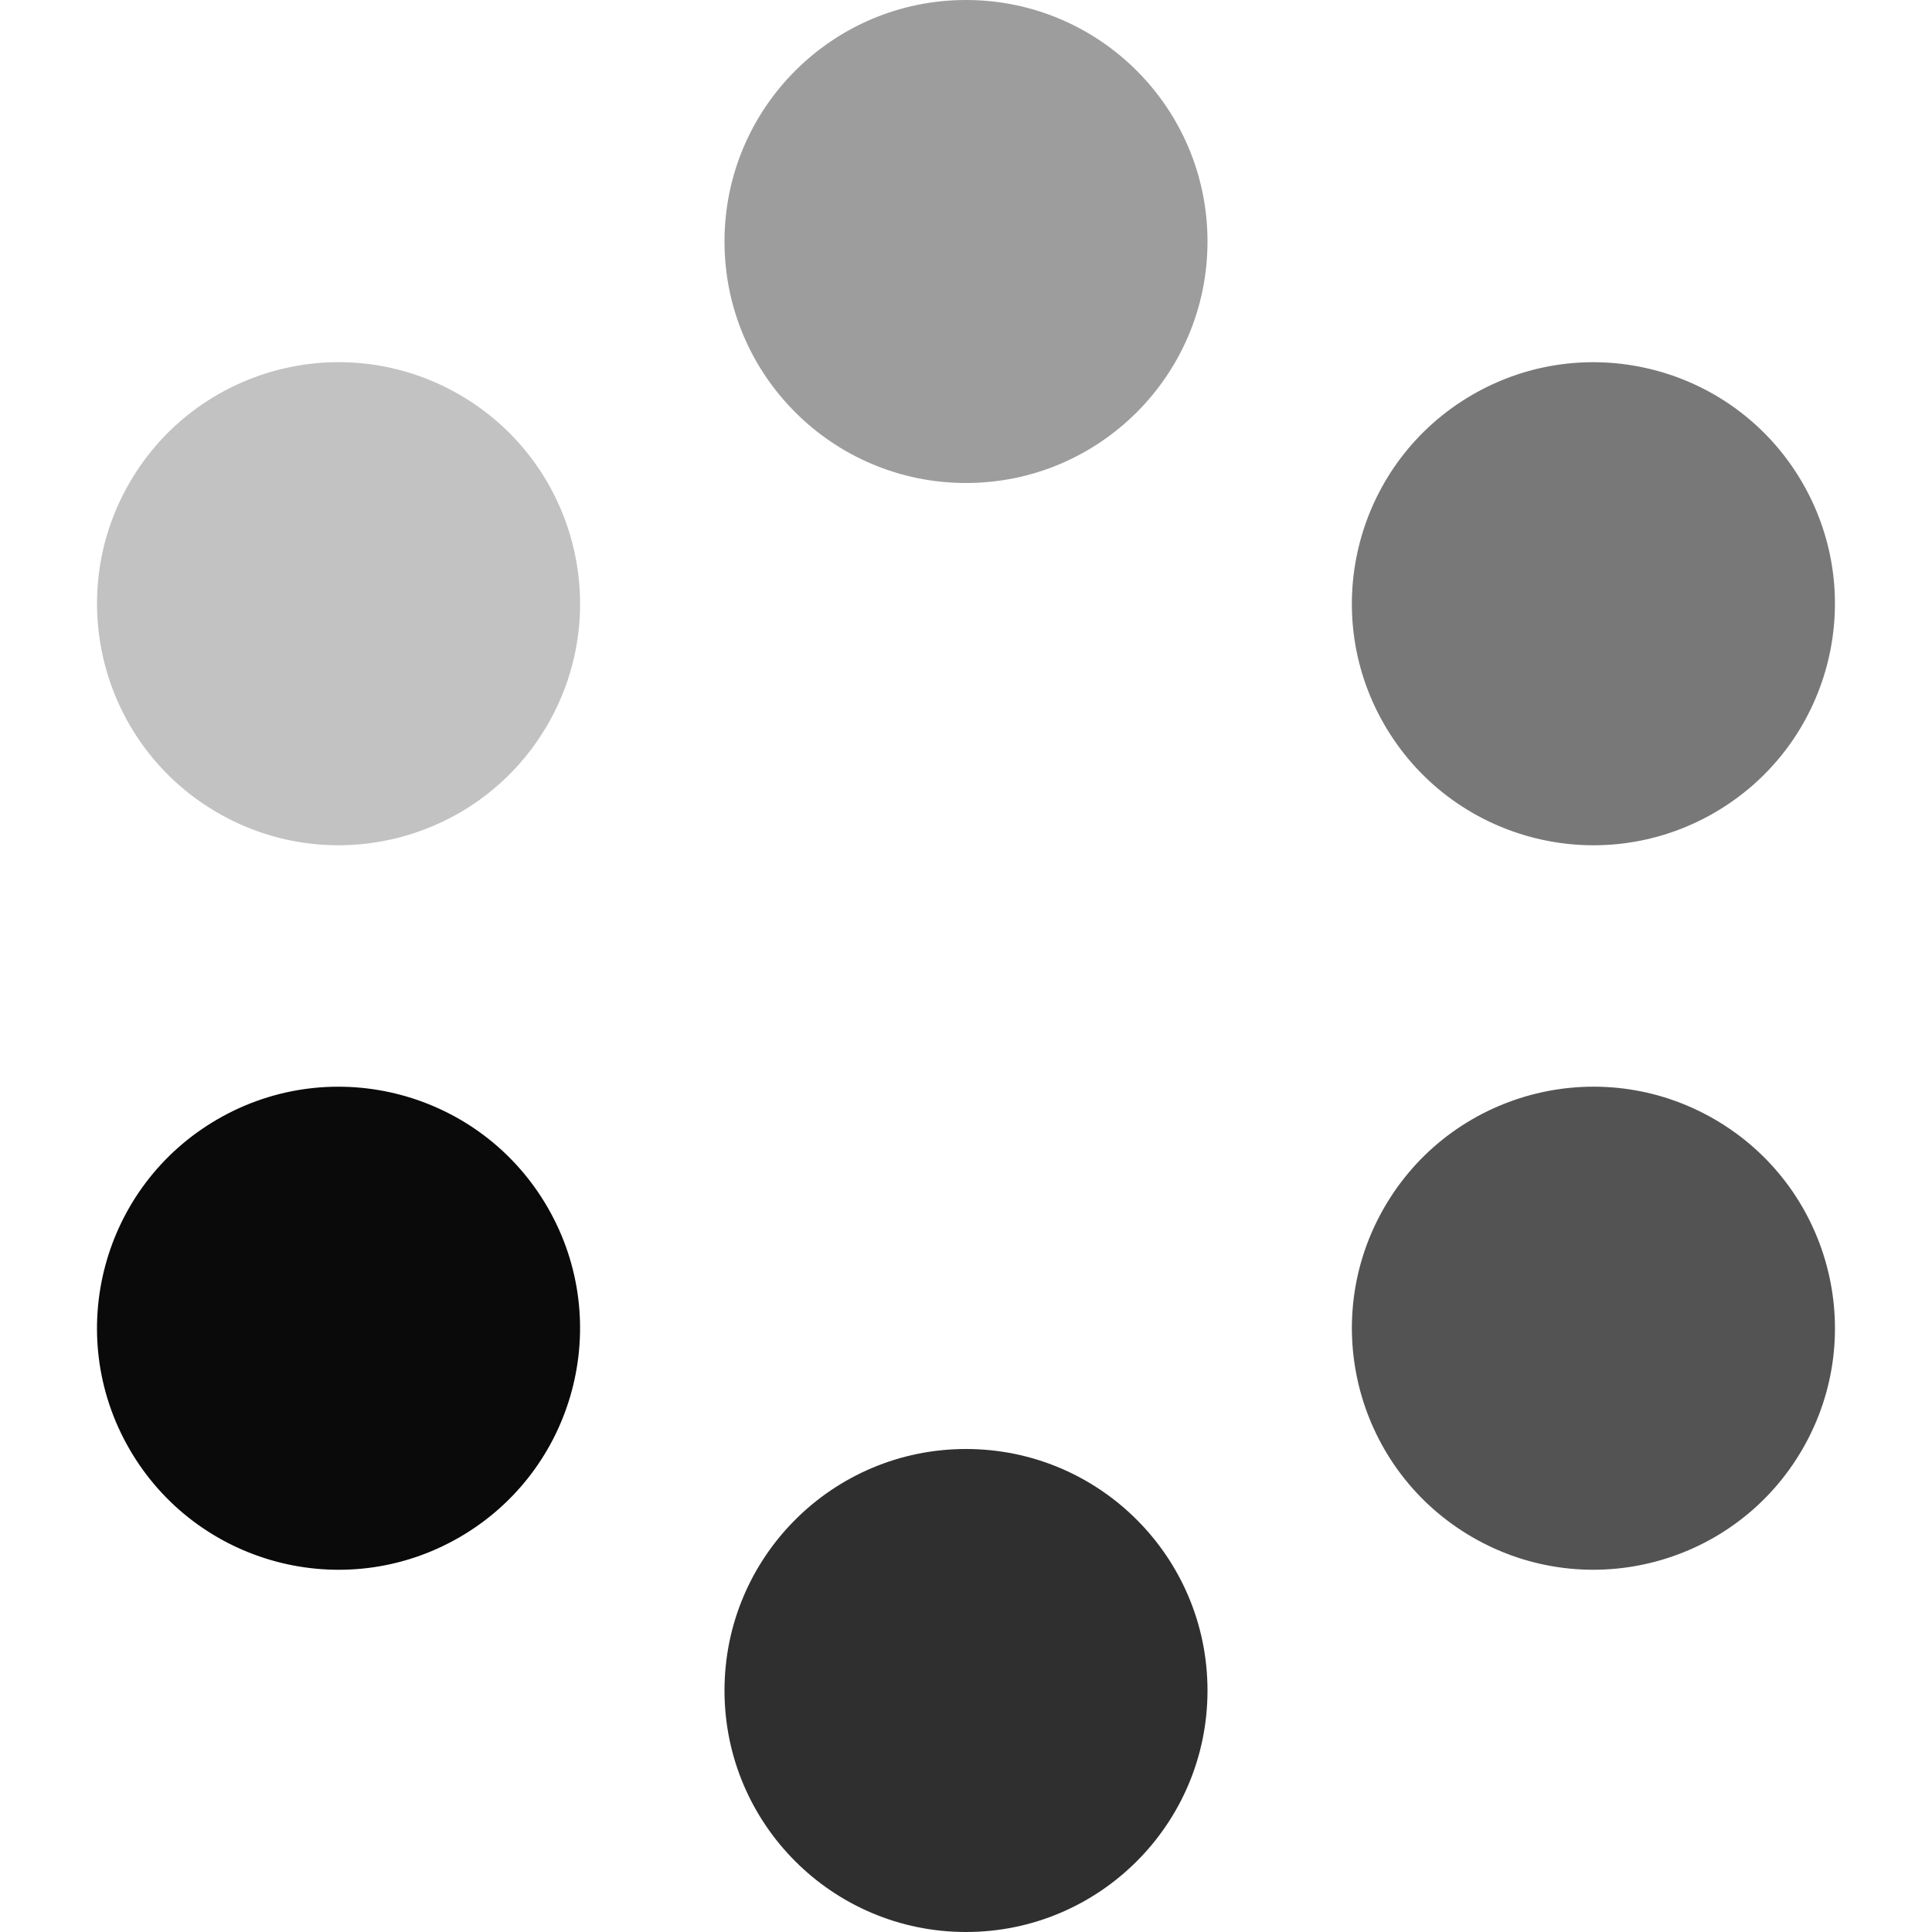
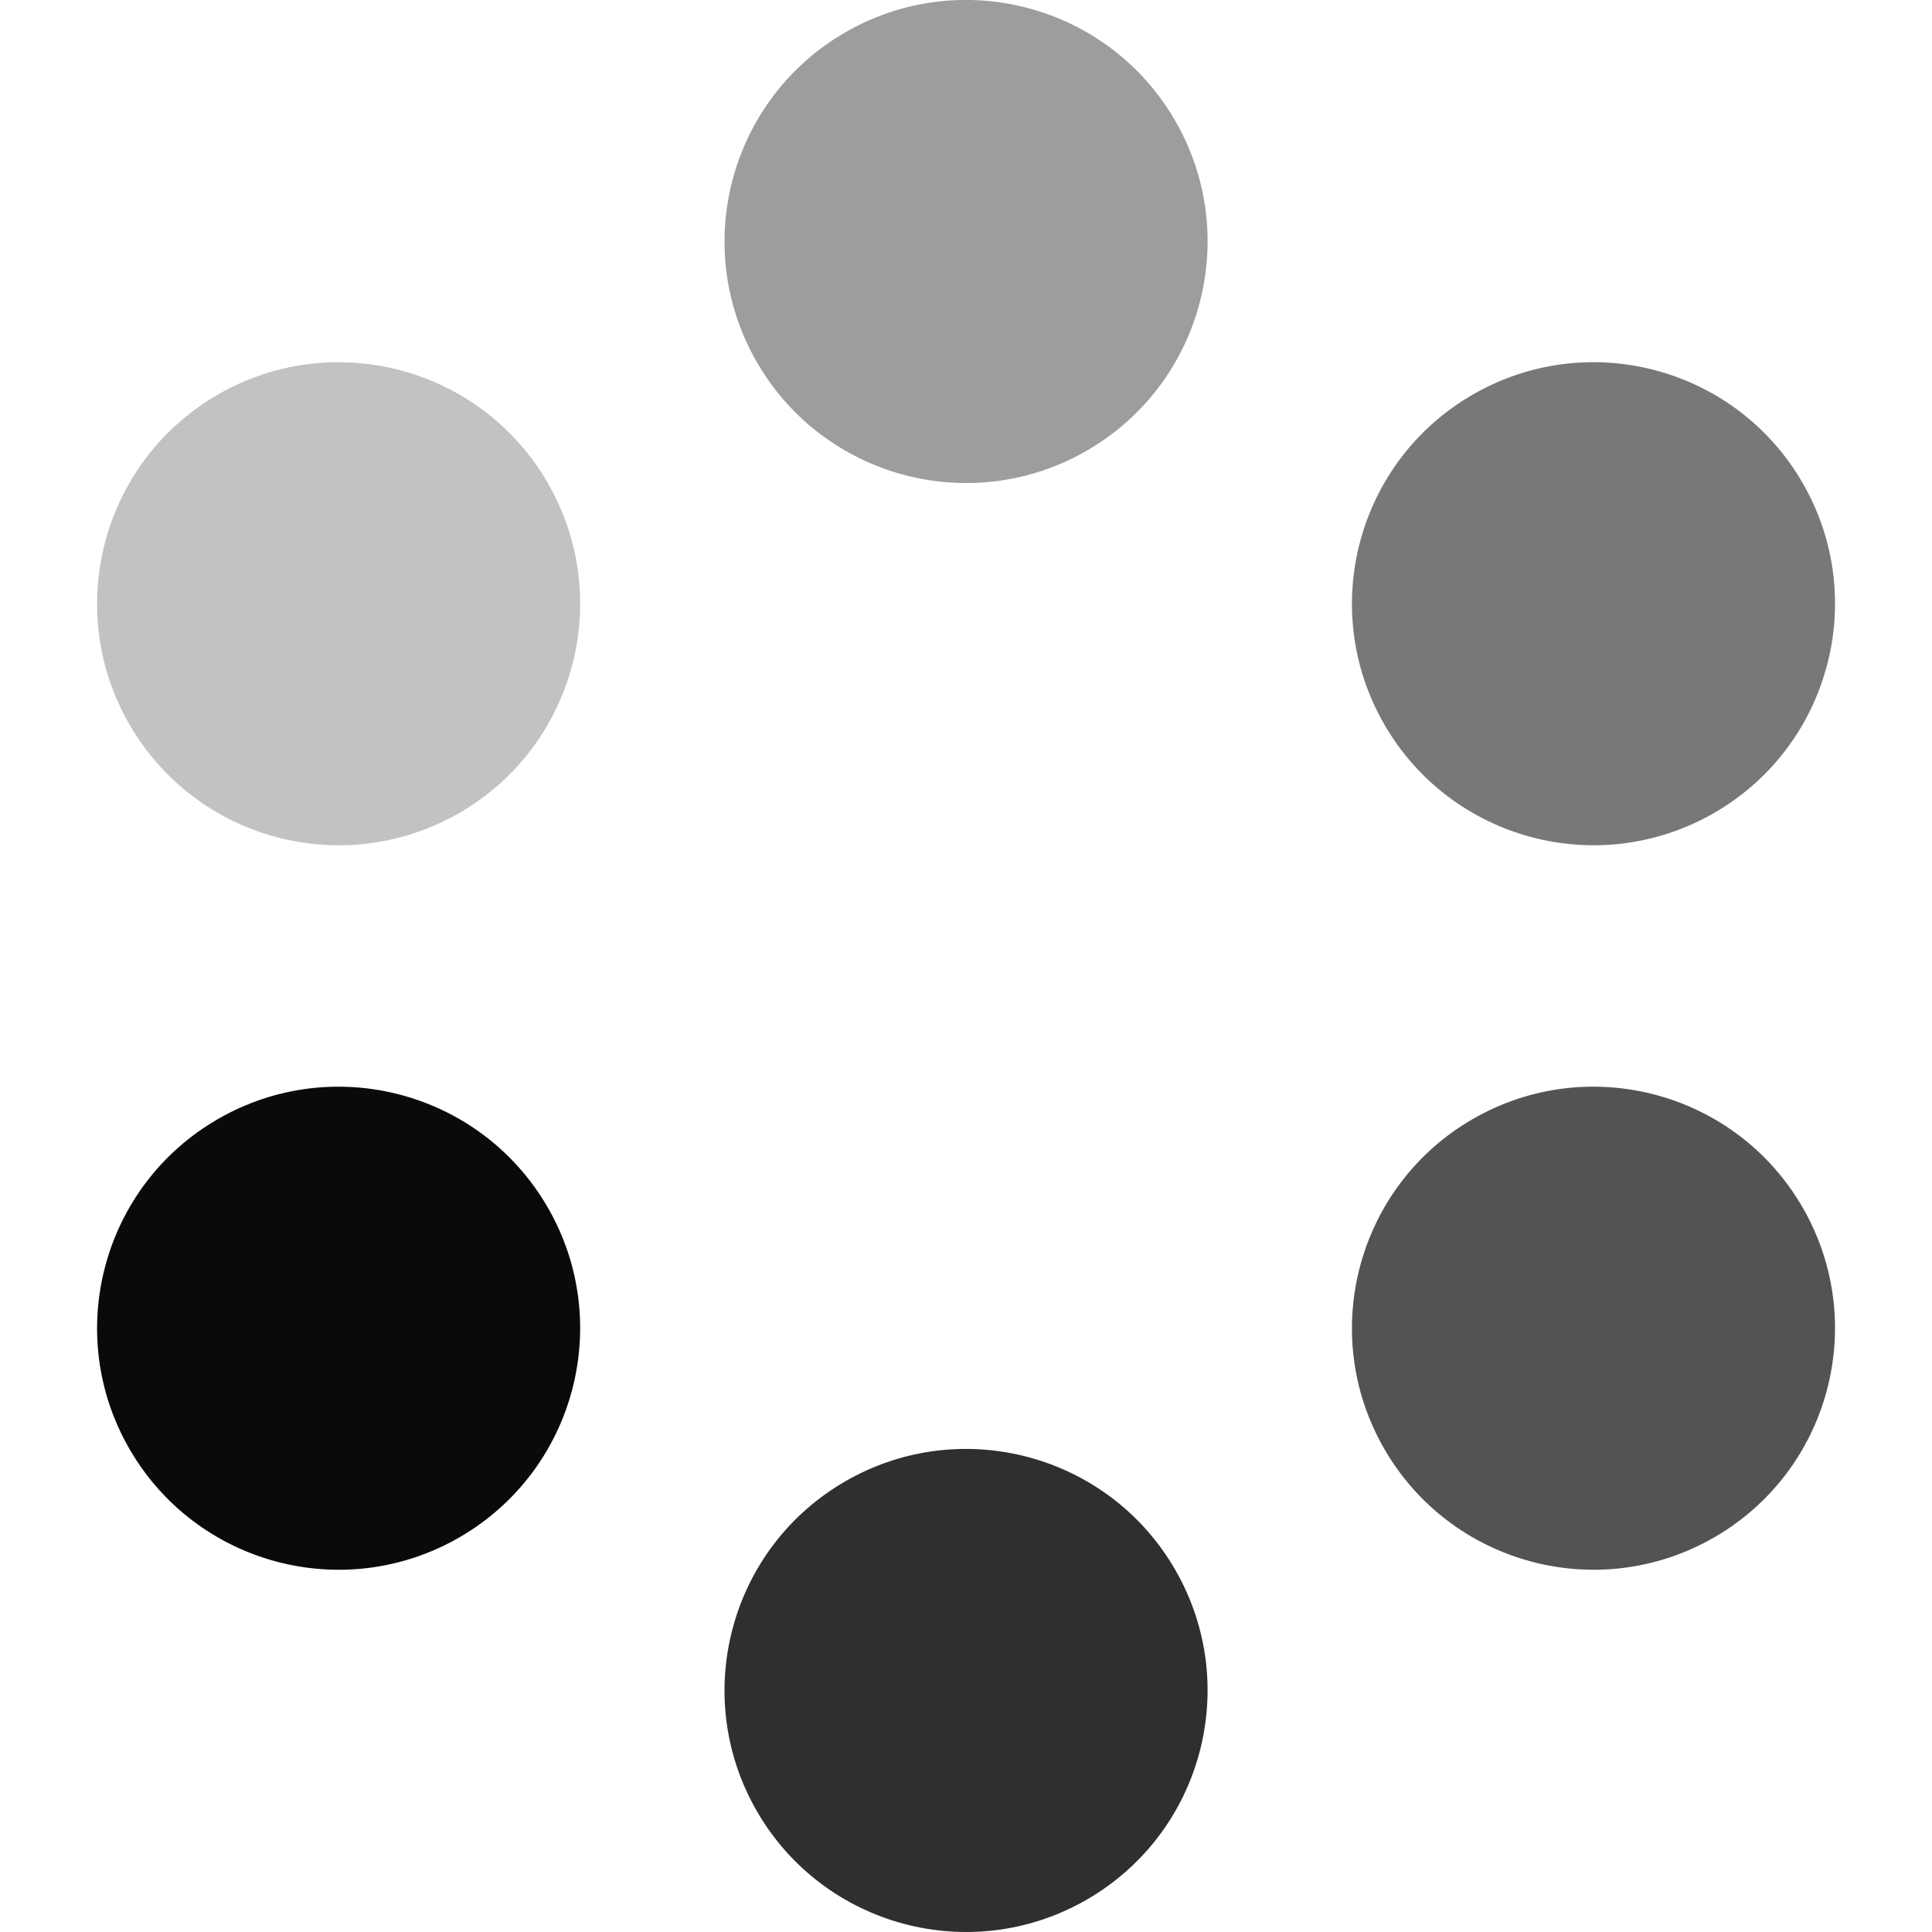
- <svg xmlns="http://www.w3.org/2000/svg" height="16" viewBox="0 0 16 16" width="16" version="1.1" id="svg6">
-   <defs id="defs6" />
-   <circle cx="2.928" cy="-16.928" fill="#5a5a5a" r="2" id="circle1" style="opacity:0.7;fill:#0a0a0a;fill-opacity:1" transform="rotate(120)" />
-   <circle cx="2.928" cy="4.928" fill="#d7d7d7" r="2" transform="matrix(-0.5,0.8660254,0.8660254,0.5,0,0)" id="circle2" style="opacity:0.25;fill:#0a0a0a;fill-opacity:1" />
-   <circle cx="-10.928" cy="-3.072" r="2" id="circle3" style="fill:#0a0a0a;fill-opacity:1" transform="rotate(-120)" />
-   <circle cx="-10.928" cy="-8.928" fill="#878787" r="2" transform="matrix(-0.5,-0.8660254,-0.8660254,0.5,0,0)" id="circle4" style="opacity:0.55;fill:#0a0a0a;fill-opacity:1" />
-   <circle cx="-8" cy="-14" fill="#2d2d2d" r="2" transform="scale(-1)" id="circle5" style="opacity:0.85;fill:#0a0a0a;fill-opacity:1" />
-   <circle cx="-8" cy="2" fill="#b4b4b4" r="2" transform="scale(-1,1)" id="circle6" style="opacity:0.4;fill:#0a0a0a;fill-opacity:1" />
+ <svg xmlns="http://www.w3.org/2000/svg" width="16" height="16" viewBox="52 -51 16 16" version="1.1" style="fill:none;stroke-linecap:round;stroke-linejoin:round" id="svg9">
+   <defs id="defs9" />
+   <g transform="scale(1,-1)" id="g9" style="fill:#0a0a0a;fill-opacity:1;stroke:#e50000;stroke-opacity:1">
+     <circle cx="7.239" cy="-67.462" r="2" style="fill:#0a0a0a;fill-opacity:1;stroke:none;stroke-width:0.25;stroke-opacity:1" id="circle1" transform="rotate(120)" />
+     <circle cx="2.043" cy="-70.462" r="2" style="opacity:0.85;fill:#0a0a0a;fill-opacity:1;stroke:none;stroke-width:0.25;stroke-opacity:1" id="circle2" transform="rotate(120)" />
+     <circle cx="2.043" cy="-76.462" r="2" style="opacity:0.7;fill:#0a0a0a;fill-opacity:1;stroke:none;stroke-width:0.25;stroke-opacity:1" id="circle3" transform="rotate(120)" />
+     <circle cx="7.239" cy="-79.462" r="2" style="opacity:0.55;fill:#0a0a0a;fill-opacity:1;stroke:none;stroke-width:0.25;stroke-opacity:1" id="circle4" transform="rotate(120)" />
+     <circle cx="12.435" cy="-76.462" r="2" style="opacity:0.4;fill:#0a0a0a;fill-opacity:1;stroke:none;stroke-width:0.25;stroke-opacity:1" id="circle5" transform="rotate(120)" />
+     <circle cx="12.435" cy="-70.462" r="2" style="opacity:0.25;fill:#0a0a0a;fill-opacity:1;stroke:none;stroke-width:0.25;stroke-opacity:1" id="circle6" transform="rotate(120)" />
+   </g>
</svg>
